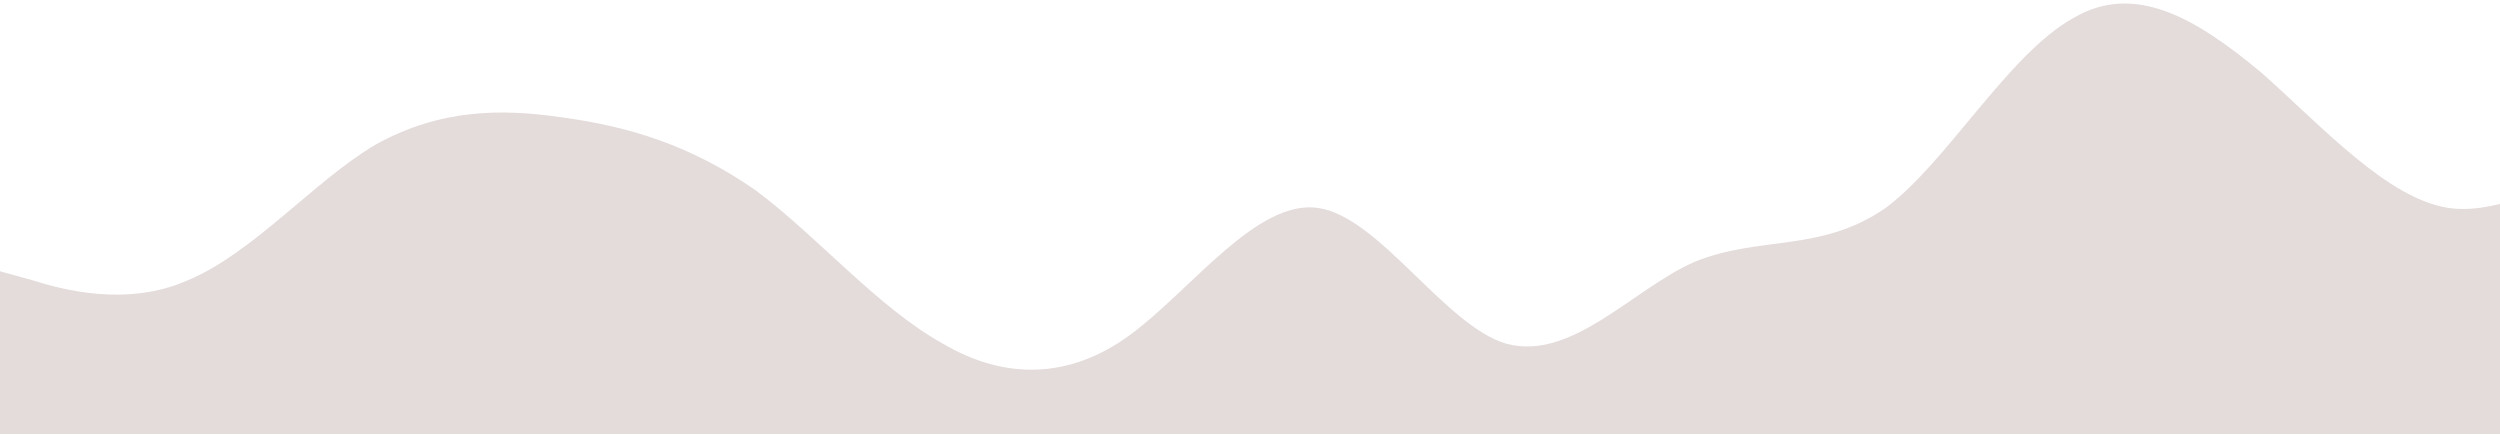
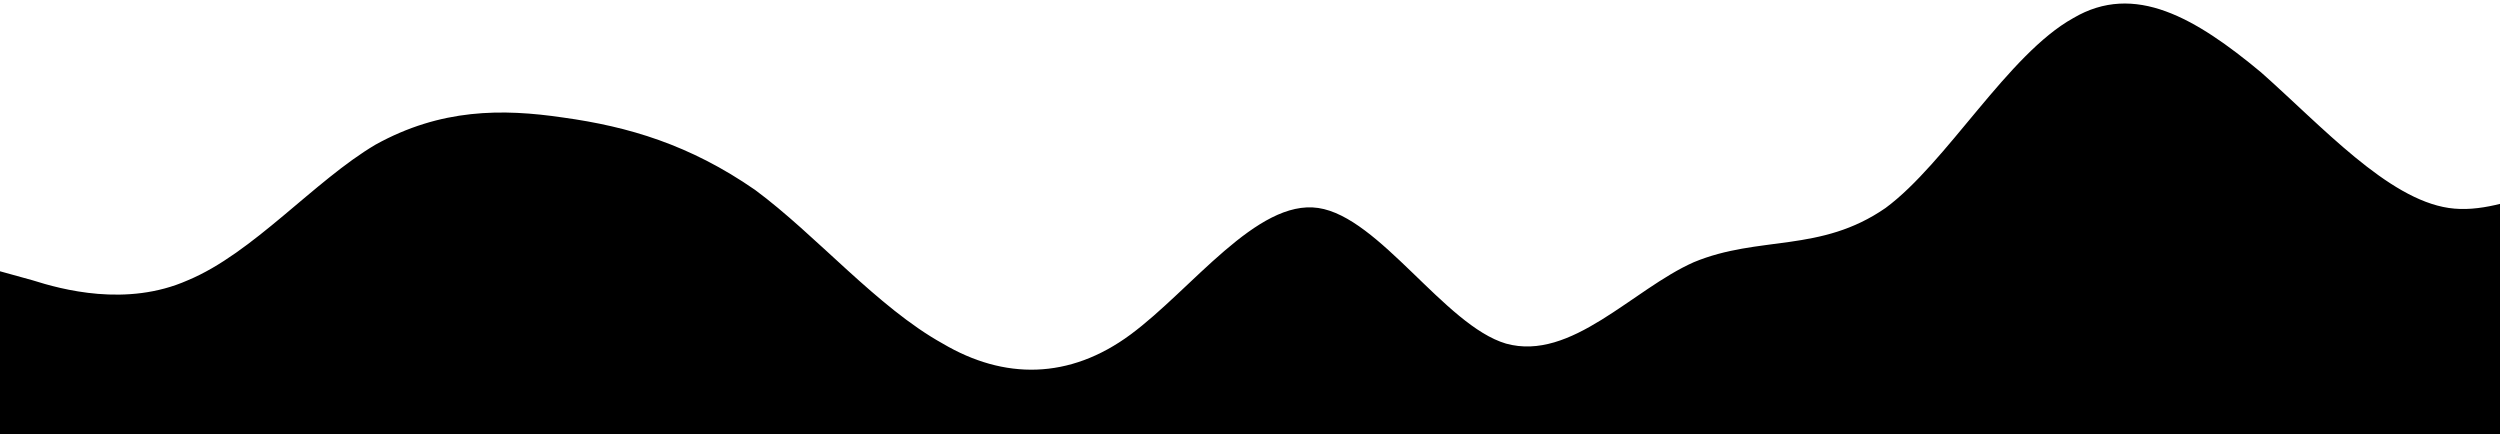
<svg xmlns="http://www.w3.org/2000/svg" width="1440" height="250" viewBox="0 0 1440 250" fill="none">
-   <path fill-rule="evenodd" clip-rule="evenodd" d="M0 156.25L18.807 161.458C35.263 166.667 72.876 177.083 108.138 161.458C145.752 145.833 181.014 104.167 216.277 83.333C253.89 62.5 289.152 62.5 324.415 67.708C362.028 72.917 397.291 83.333 434.904 109.375C470.167 135.417 505.429 177.083 543.043 197.917C578.305 218.75 615.918 218.75 651.181 192.708C686.443 166.667 724.057 114.583 759.319 119.792C794.582 125 832.195 187.5 867.458 197.917C905.071 208.333 940.333 166.667 975.596 151.042C1013.21 135.417 1048.47 145.833 1086.09 119.792C1121.35 93.75 1156.61 31.25 1194.22 10.417C1229.49 -10.417 1264.75 10.417 1302.36 41.667C1337.62 72.917 1375.24 114.583 1410.5 119.792C1445.76 125 1483.38 93.75 1518.64 104.167C1556.25 114.583 1591.51 166.667 1626.78 187.5C1664.39 208.333 1699.65 197.917 1734.92 187.5C1772.53 177.083 1807.79 166.667 1845.4 151.042C1880.67 135.417 1915.93 114.583 1953.54 88.542C1988.81 62.5 2026.42 31.25 2061.68 20.833C2096.94 10.417 2134.56 20.833 2169.82 41.667C2205.08 62.5 2242.7 93.75 2277.96 104.167C2315.57 114.583 2350.83 104.167 2386.1 93.75C2423.71 83.333 2458.97 72.917 2496.59 98.958C2531.85 125 2567.11 187.5 2604.72 197.917C2639.99 208.333 2675.25 166.667 2712.86 125C2748.12 83.333 2785.74 41.667 2802.19 20.833L2821 0V250H2802.19C2785.74 250 2748.12 250 2712.86 250C2675.25 250 2639.99 250 2604.72 250C2567.11 250 2531.85 250 2496.59 250C2458.97 250 2423.71 250 2386.1 250C2350.83 250 2315.57 250 2277.96 250C2242.7 250 2205.08 250 2169.82 250C2134.56 250 2096.94 250 2061.68 250C2026.42 250 1988.81 250 1953.54 250C1915.93 250 1880.67 250 1845.4 250C1807.79 250 1772.53 250 1734.92 250C1699.65 250 1664.39 250 1626.78 250C1591.51 250 1556.25 250 1518.64 250C1483.38 250 1445.76 250 1410.5 250C1375.24 250 1337.62 250 1302.36 250C1264.75 250 1229.49 250 1194.22 250C1156.61 250 1121.35 250 1086.09 250C1048.47 250 1013.21 250 975.596 250C940.333 250 905.071 250 867.458 250C832.195 250 794.582 250 759.319 250C724.057 250 686.443 250 651.181 250C615.918 250 578.305 250 543.043 250C505.429 250 470.167 250 434.904 250C397.291 250 362.028 250 324.415 250C289.152 250 253.89 250 216.277 250C181.014 250 145.752 250 108.138 250C72.876 250 35.263 250 18.807 250H0V156.25Z" fill="#794D4D" fill-opacity="0.2" />
+   <path fill-rule="evenodd" clip-rule="evenodd" d="M0 156.25L18.807 161.458C35.263 166.667 72.876 177.083 108.138 161.458C145.752 145.833 181.014 104.167 216.277 83.333C253.89 62.5 289.152 62.5 324.415 67.708C362.028 72.917 397.291 83.333 434.904 109.375C470.167 135.417 505.429 177.083 543.043 197.917C578.305 218.75 615.918 218.75 651.181 192.708C686.443 166.667 724.057 114.583 759.319 119.792C794.582 125 832.195 187.5 867.458 197.917C905.071 208.333 940.333 166.667 975.596 151.042C1013.21 135.417 1048.47 145.833 1086.09 119.792C1121.35 93.75 1156.61 31.25 1194.22 10.417C1229.49 -10.417 1264.75 10.417 1302.36 41.667C1337.62 72.917 1375.24 114.583 1410.5 119.792C1445.76 125 1483.38 93.75 1518.64 104.167C1556.25 114.583 1591.51 166.667 1626.78 187.5C1664.39 208.333 1699.65 197.917 1734.92 187.5C1772.53 177.083 1807.79 166.667 1845.4 151.042C1880.67 135.417 1915.93 114.583 1953.54 88.542C1988.81 62.5 2026.42 31.25 2061.68 20.833C2096.94 10.417 2134.56 20.833 2169.82 41.667C2205.08 62.5 2242.7 93.75 2277.96 104.167C2315.57 114.583 2350.83 104.167 2386.1 93.75C2423.71 83.333 2458.97 72.917 2496.59 98.958C2531.85 125 2567.11 187.5 2604.72 197.917C2639.99 208.333 2675.25 166.667 2712.86 125C2748.12 83.333 2785.74 41.667 2802.19 20.833L2821 0V250H2802.19C2785.74 250 2748.12 250 2712.86 250C2675.25 250 2639.99 250 2604.72 250C2567.11 250 2531.85 250 2496.59 250C2458.97 250 2423.71 250 2386.1 250C2350.83 250 2315.57 250 2277.96 250C2242.7 250 2205.08 250 2169.82 250C2134.56 250 2096.94 250 2061.68 250C2026.42 250 1988.81 250 1953.54 250C1915.93 250 1880.67 250 1845.4 250C1807.79 250 1772.53 250 1734.92 250C1699.65 250 1664.39 250 1626.78 250C1591.51 250 1556.25 250 1518.64 250C1483.38 250 1445.76 250 1410.5 250C1375.24 250 1337.62 250 1302.36 250C1264.75 250 1229.49 250 1194.22 250C1156.61 250 1121.35 250 1086.09 250C1048.47 250 1013.21 250 975.596 250C940.333 250 905.071 250 867.458 250C832.195 250 794.582 250 759.319 250C724.057 250 686.443 250 651.181 250C615.918 250 578.305 250 543.043 250C505.429 250 470.167 250 434.904 250C397.291 250 362.028 250 324.415 250C289.152 250 253.89 250 216.277 250C181.014 250 145.752 250 108.138 250C72.876 250 35.263 250 18.807 250H0V156.25Z" fill="black" fill-opacity="1" />
</svg>
